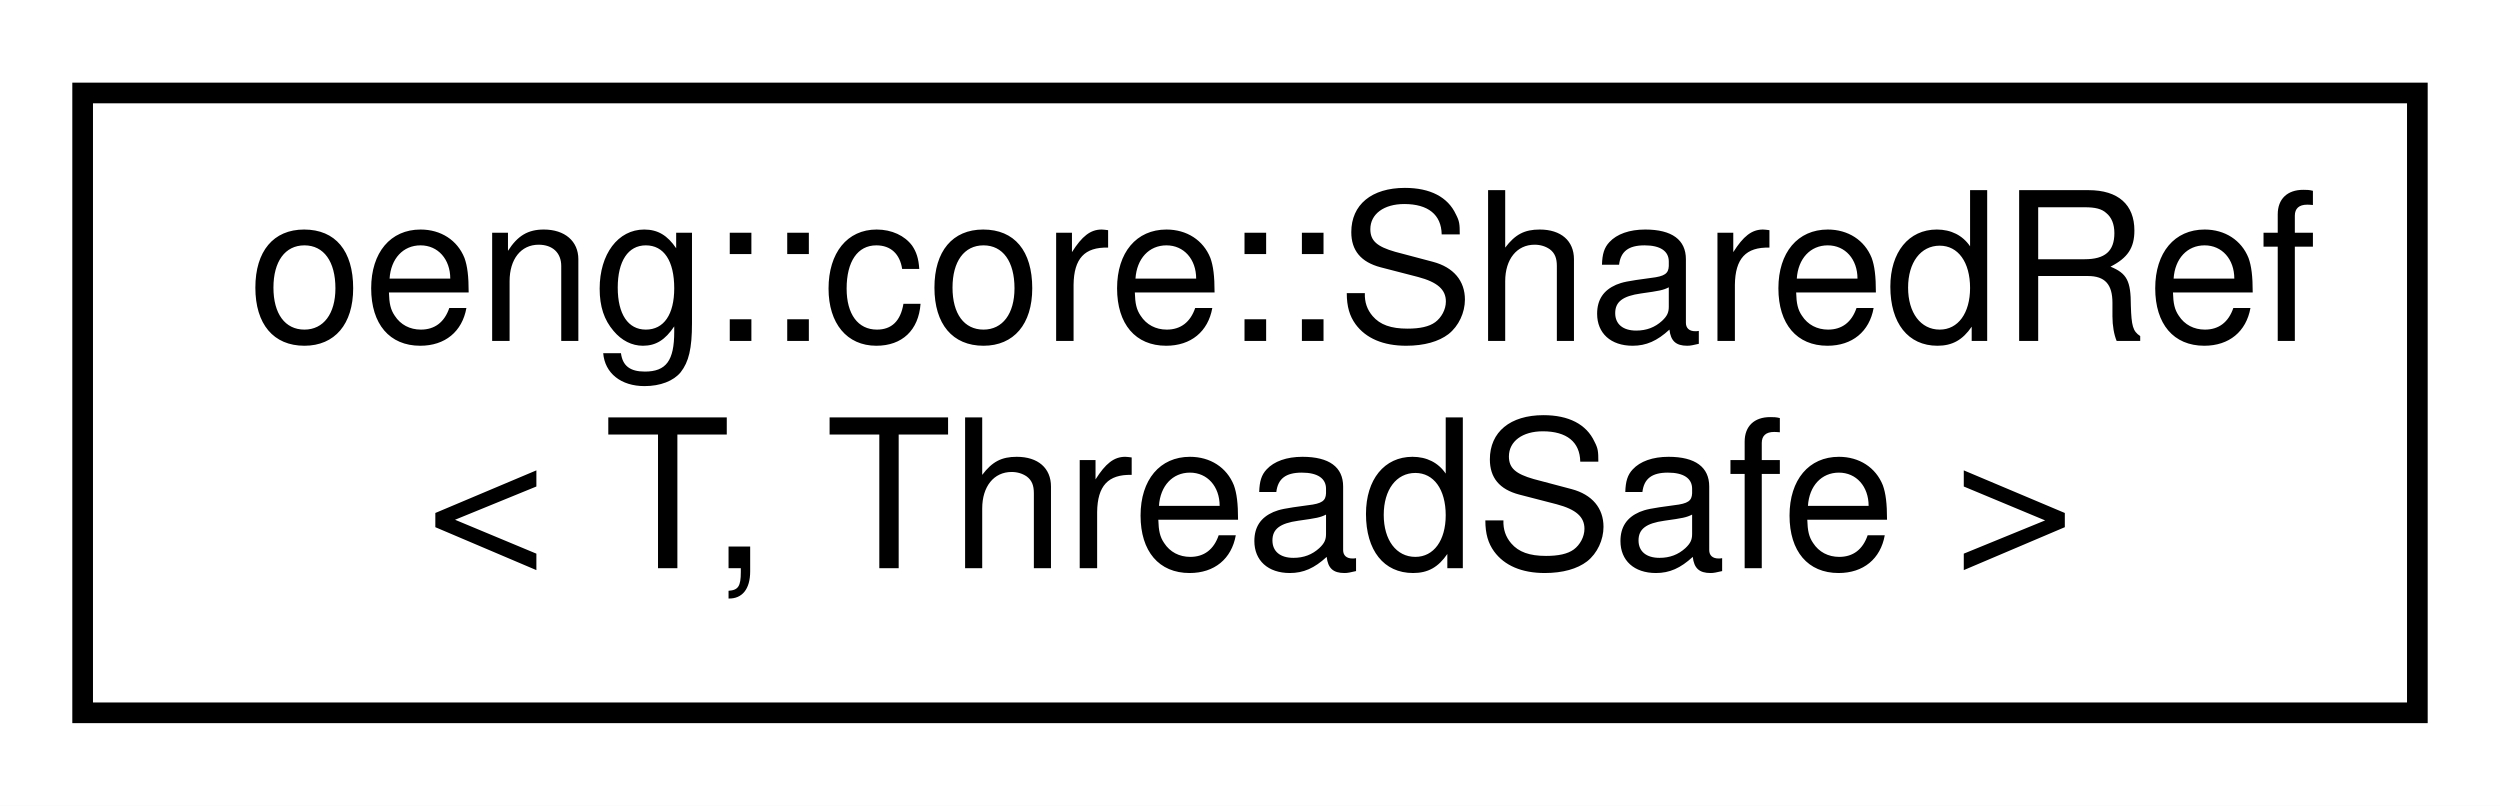
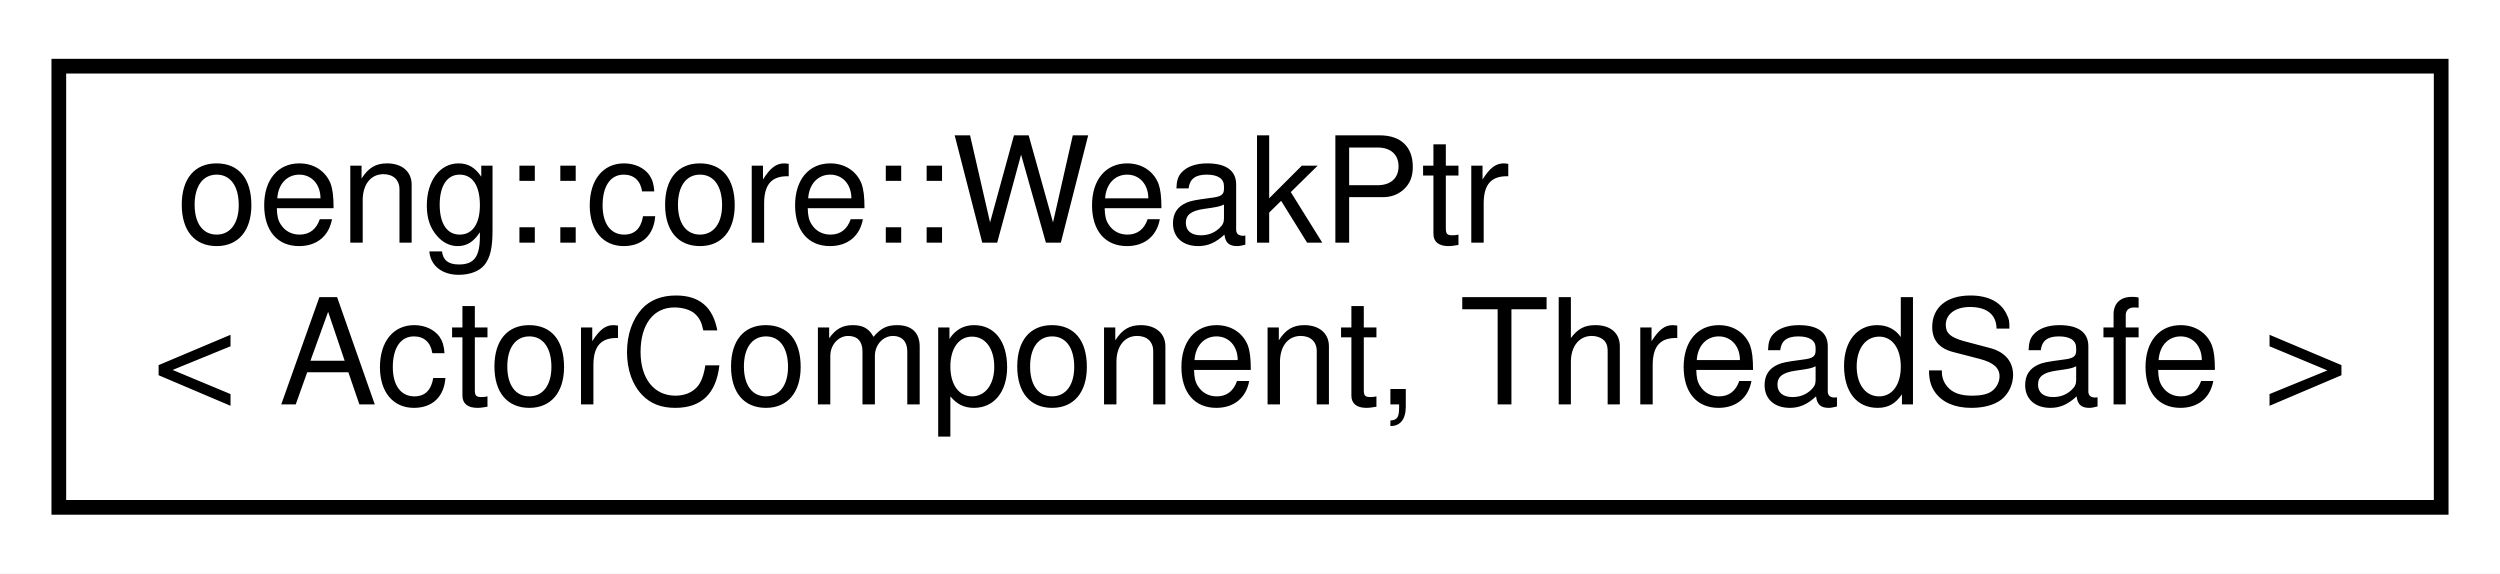
- <svg xmlns="http://www.w3.org/2000/svg" xmlns:xlink="http://www.w3.org/1999/xlink" width="121pt" height="39pt" viewBox="0.00 0.00 121.00 39.00">
+ <svg xmlns="http://www.w3.org/2000/svg" xmlns:xlink="http://www.w3.org/1999/xlink" width="170pt" height="39pt" viewBox="0.00 0.00 170.00 39.00">
  <g id="graph0" class="graph" transform="scale(1 1) rotate(0) translate(4 35)">
-     <polygon fill="white" stroke="none" points="-4,4 -4,-35 117,-35 117,4 -4,4" />
+     <polygon fill="white" stroke="none" points="-4,4 -4,-35 166,-35 166,4 -4,4" />
    <g id="node1" class="node">
      <g id="a_node1">
-         <a xlink:href="classoeng_1_1core_1_1_shared_ref.html" target="_top" xlink:title=" ">
-           <polygon fill="white" stroke="black" points="0,-0.5 0,-30.5 113,-30.5 113,-0.5 0,-0.5" />
-           <text text-anchor="start" x="8" y="-18.5" font-family="Helvetica,sans-Serif" font-size="10.00">oeng::core::SharedRef</text>
-           <text text-anchor="middle" x="56.5" y="-7.5" font-family="Helvetica,sans-Serif" font-size="10.00">&lt; T, ThreadSafe &gt;</text>
+         <a xlink:href="classoeng_1_1core_1_1_weak_ptr.html" target="_top" xlink:title=" ">
+           <polygon fill="white" stroke="black" points="0,-0.5 0,-30.5 162,-30.5 162,-0.5 0,-0.5" />
+           <text text-anchor="start" x="8" y="-18.5" font-family="Helvetica,sans-Serif" font-size="10.00">oeng::core::WeakPtr</text>
+           <text text-anchor="middle" x="81" y="-7.5" font-family="Helvetica,sans-Serif" font-size="10.00">&lt; ActorComponent, ThreadSafe &gt;</text>
        </a>
      </g>
    </g>
  </g>
</svg>
